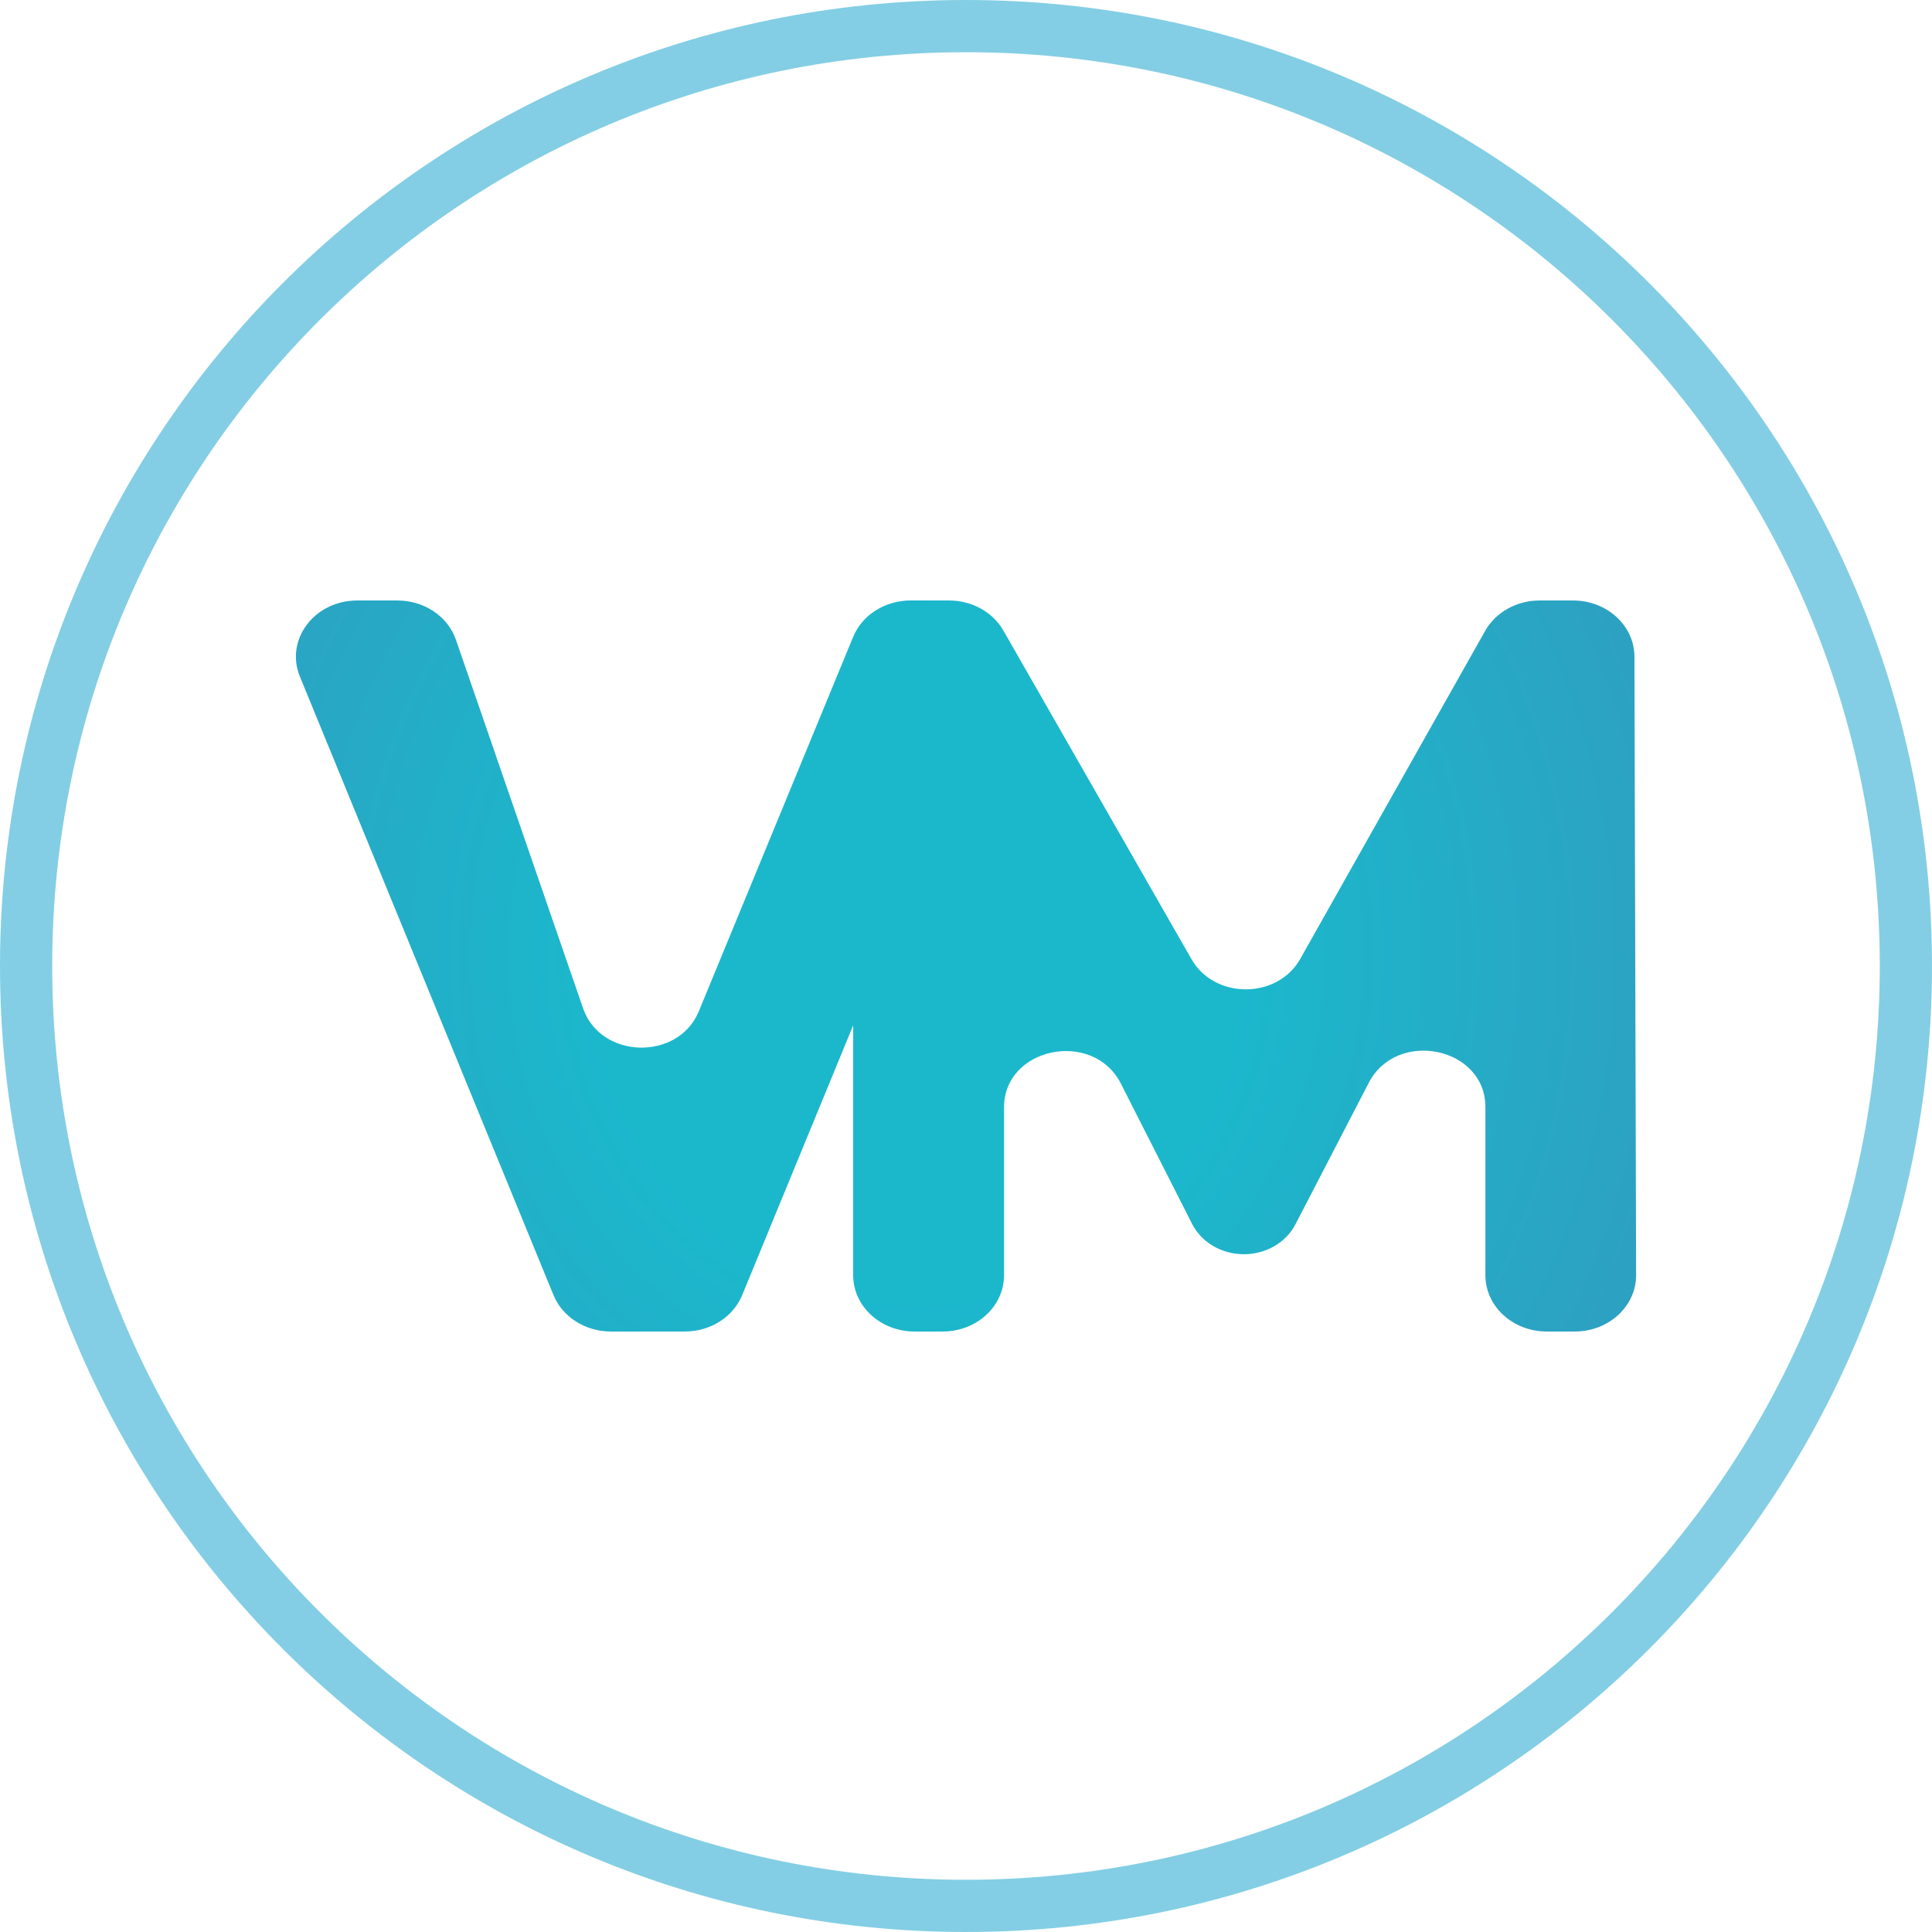
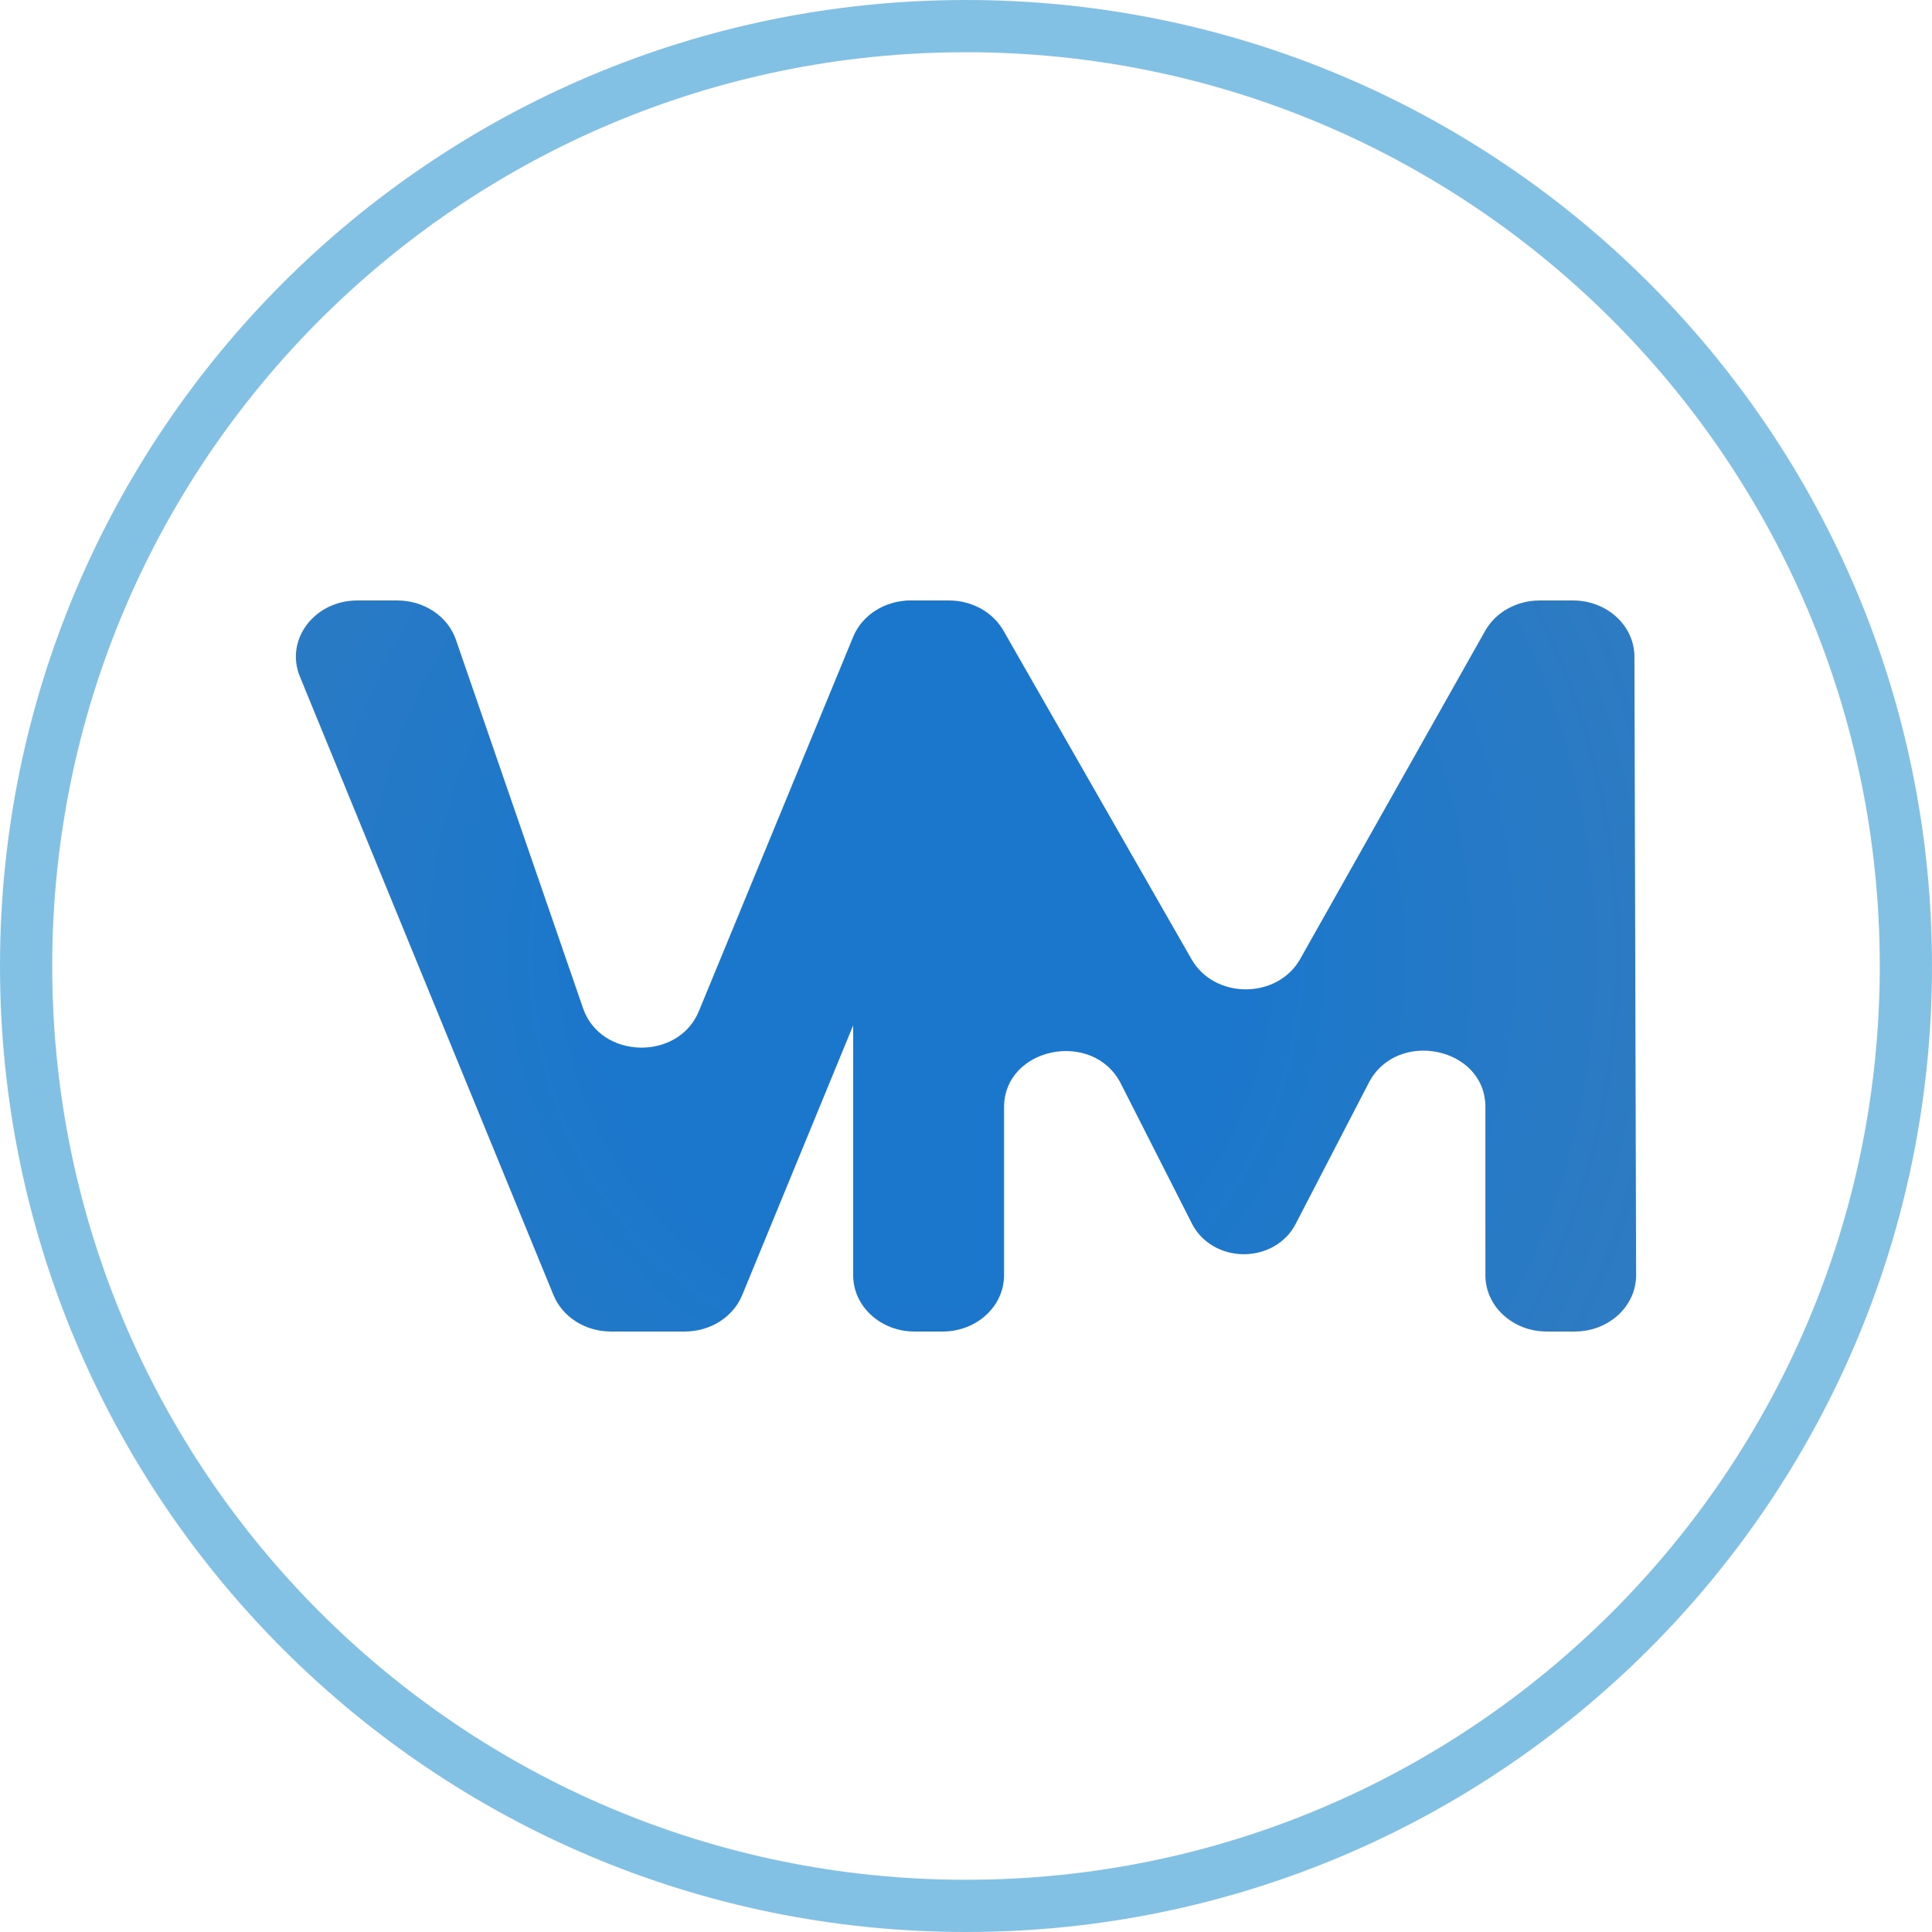
<svg xmlns="http://www.w3.org/2000/svg" width="296" height="296" viewBox="0 0 296 296" fill="none">
  <path d="M143.912 92C150.476 92 155.014 98.023 152.696 103.658L113.71 198.427C112.33 201.781 108.832 204 104.926 204H93.587C89.677 204 86.176 201.777 84.8 198.419L45.943 103.649C43.633 98.016 48.17 92 54.73 92H60.901C64.995 92 68.616 94.434 69.852 98.015L89.335 154.491C92.022 162.282 103.916 162.583 107.067 154.939L130.715 97.567C132.096 94.217 135.593 92 139.496 92H143.912Z" fill="url(#paint0_angular_48_5)" />
  <path d="M236.965 204C231.78 204 227.577 200.143 227.577 195.385V169.595C227.577 160.411 214.007 157.601 209.709 165.895L198.473 187.58C197.024 190.378 193.95 192.16 190.574 192.16C187.174 192.16 184.082 190.352 182.646 187.524L171.727 166.019C167.483 157.661 153.828 160.437 153.828 169.658V195.385C153.828 200.143 149.625 204 144.439 204H140.104C134.918 204 130.715 200.143 130.715 195.385V100.615C130.715 95.857 134.918 92 140.104 92H145.417C148.906 92 152.107 93.775 153.729 96.609L182.555 146.967C186.085 153.135 195.718 153.107 199.205 146.919L227.536 96.657C229.149 93.796 232.366 92 235.876 92H241.02C246.196 92 250.396 95.844 250.409 100.594L250.666 195.363C250.679 200.13 246.472 204 241.277 204H236.965Z" fill="url(#paint1_angular_48_5)" />
  <circle cx="148" cy="148" r="144" stroke="url(#paint2_angular_48_5)" stroke-width="8" />
  <defs>
    <radialGradient id="paint0_angular_48_5" cx="0" cy="0" r="1" gradientUnits="userSpaceOnUse" gradientTransform="translate(140.398 146.4) rotate(90) scale(160 152.059)">
-       <stop offset="0.324" stop-color="#1BB8CC" />
-       <stop offset="0.771" stop-color="#2DA1C2" />
+       <stop offset="0.324" stop-color="#1B77CC" />
+       <stop offset="0.771" stop-color="#2D7BC2" />
    </radialGradient>
    <radialGradient id="paint1_angular_48_5" cx="0" cy="0" r="1" gradientUnits="userSpaceOnUse" gradientTransform="translate(140.398 146.4) rotate(90) scale(160 152.059)">
-       <stop offset="0.324" stop-color="#1BB8CC" />
-       <stop offset="0.771" stop-color="#2DA1C2" />
+       <stop offset="0.324" stop-color="#1B77CC" />
+       <stop offset="0.771" stop-color="#2D7BC2" />
    </radialGradient>
    <radialGradient id="paint2_angular_48_5" cx="0" cy="0" r="1" gradientUnits="userSpaceOnUse" gradientTransform="translate(148 148) rotate(90) scale(140)">
-       <stop offset="0.418" stop-color="#008899" stop-opacity="0.8" />
-       <stop offset="0.885" stop-color="#089ECA" stop-opacity="0.5" />
+       <stop offset="0.418" stop-color="#003D99" stop-opacity="0.8" />
+       <stop offset="0.885" stop-color="#0884CA" stop-opacity="0.5" />
    </radialGradient>
  </defs>
</svg>
